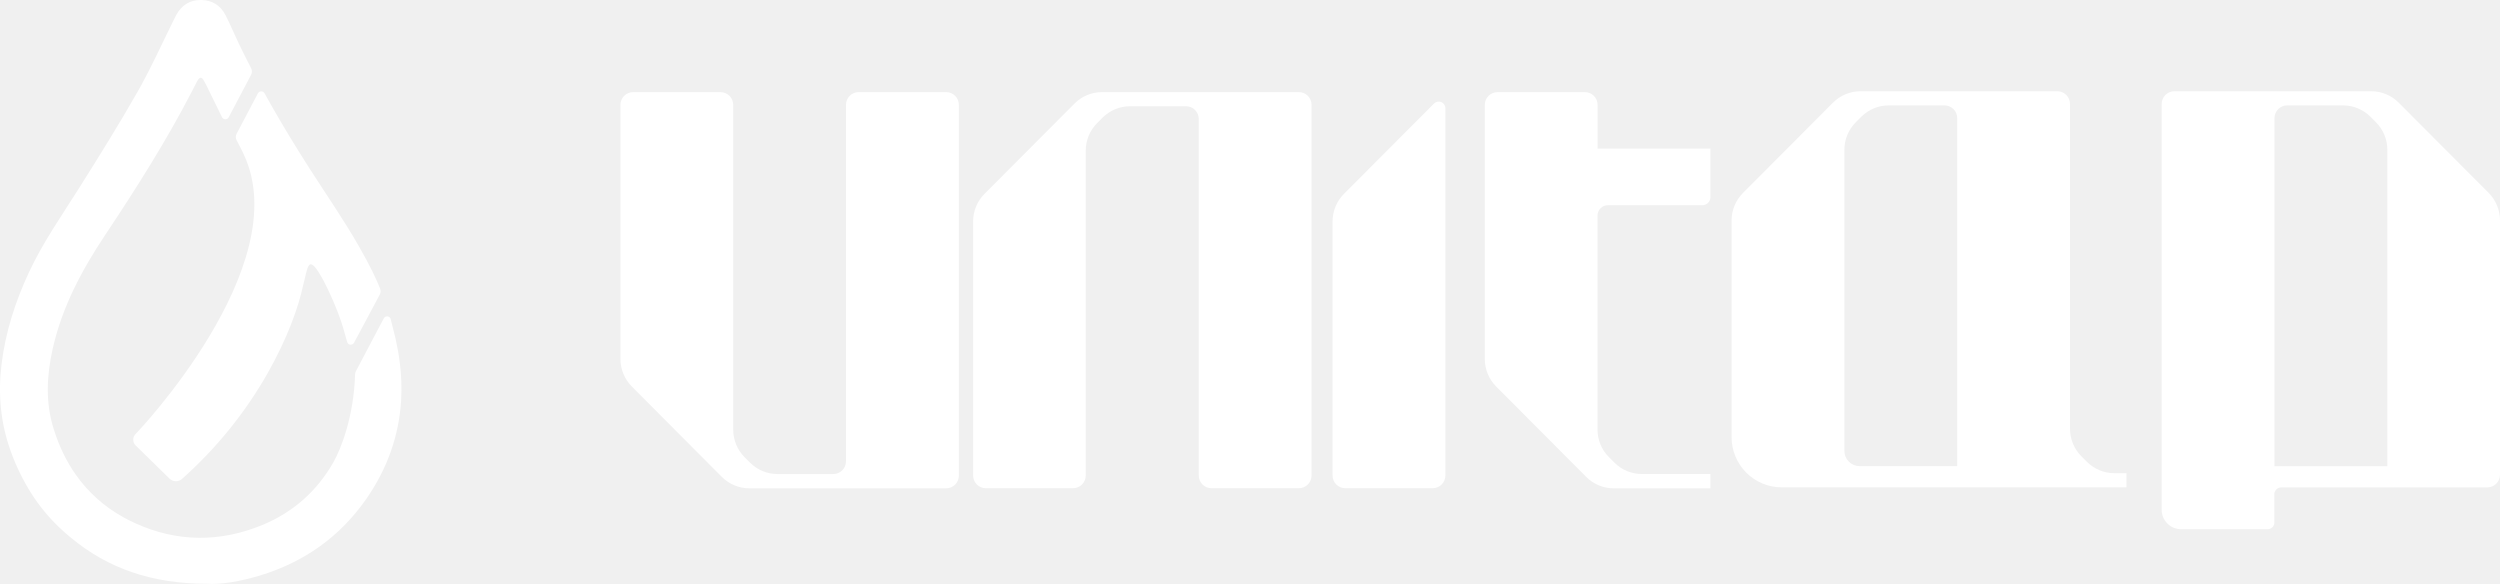
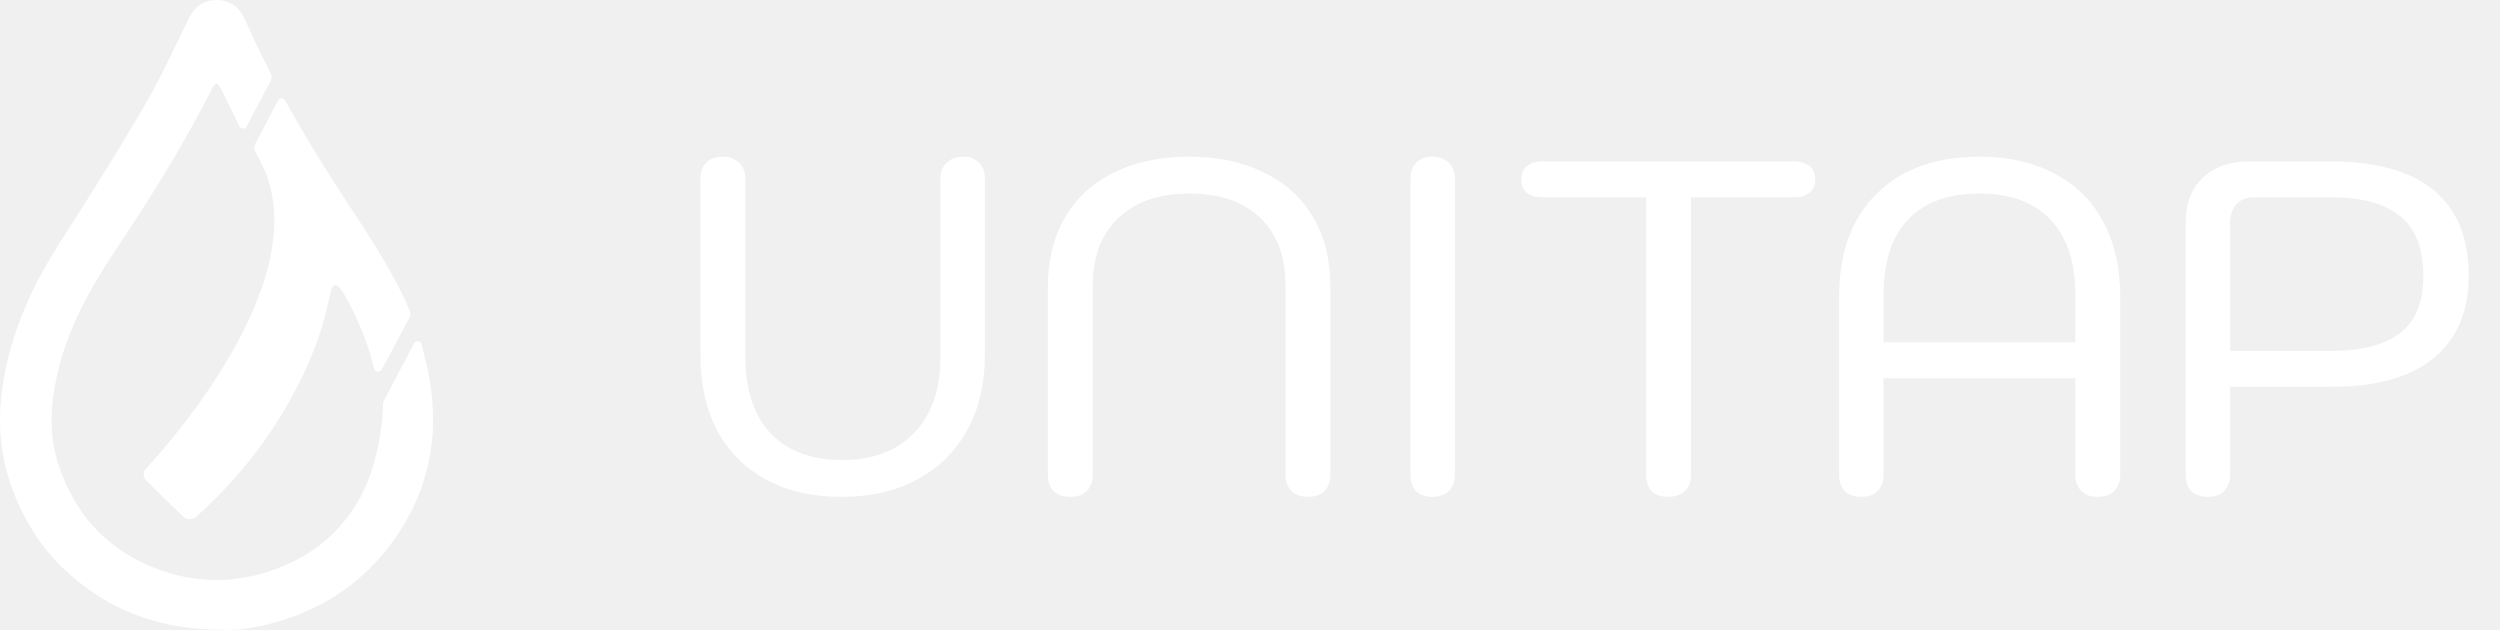
- <svg xmlns="http://www.w3.org/2000/svg" width="137" height="32" viewBox="0 0 137 32" fill="none">
-   <path fill-rule="evenodd" clip-rule="evenodd" d="M131.449 5.626L136.382 10.575C136.579 10.774 136.735 11.011 136.841 11.271C136.947 11.531 137.001 11.809 137 12.09V26.012C137 26.197 136.927 26.374 136.797 26.505C136.667 26.635 136.49 26.709 136.306 26.709H125.017C124.926 26.709 124.838 26.741 124.768 26.799C124.699 26.858 124.652 26.939 124.635 27.028V28.634C124.635 28.731 124.597 28.824 124.528 28.893C124.46 28.961 124.367 29 124.27 29H119.521C119.24 29 118.97 28.888 118.771 28.688C118.572 28.489 118.46 28.218 118.46 27.936V5.698C118.46 5.513 118.534 5.335 118.664 5.204C118.794 5.074 118.971 5 119.156 5H129.942C130.222 5 130.499 5.055 130.758 5.163C131.016 5.27 131.251 5.427 131.449 5.626ZM124.642 25.548H130.825L130.826 8.211C130.827 7.93 130.772 7.652 130.665 7.393C130.558 7.134 130.4 6.898 130.202 6.7L129.905 6.402C129.708 6.203 129.473 6.046 129.214 5.938C128.956 5.831 128.678 5.776 128.399 5.776H125.337C125.246 5.776 125.156 5.793 125.071 5.828C124.987 5.863 124.91 5.914 124.846 5.979C124.781 6.044 124.73 6.121 124.695 6.205C124.66 6.29 124.642 6.38 124.642 6.472V25.548Z" fill="white" />
-   <path fill-rule="evenodd" clip-rule="evenodd" d="M114.359 25.305L114.062 25.007C113.864 24.808 113.707 24.573 113.599 24.313C113.492 24.054 113.437 23.776 113.436 23.495V5.698C113.436 5.513 113.363 5.336 113.233 5.205C113.103 5.074 112.927 5 112.743 5H101.955C101.675 5 101.398 5.055 101.139 5.163C100.881 5.27 100.646 5.427 100.448 5.626L95.514 10.575C95.317 10.774 95.159 11.009 95.052 11.269C94.945 11.528 94.89 11.806 94.89 12.087V23.954C94.89 24.684 95.18 25.384 95.694 25.9C96.209 26.416 96.906 26.706 97.634 26.706H116.53V25.93H115.867C115.587 25.931 115.31 25.876 115.051 25.768C114.792 25.661 114.557 25.503 114.359 25.305ZM107.255 25.543H101.906C101.685 25.543 101.473 25.456 101.317 25.299C101.16 25.143 101.072 24.93 101.072 24.709V8.211C101.072 7.93 101.127 7.652 101.235 7.393C101.342 7.133 101.499 6.898 101.698 6.7L101.994 6.402C102.192 6.203 102.427 6.045 102.686 5.938C102.944 5.831 103.221 5.775 103.501 5.776H106.56C106.651 5.776 106.741 5.793 106.826 5.828C106.91 5.863 106.987 5.914 107.051 5.979C107.116 6.044 107.167 6.121 107.202 6.205C107.237 6.29 107.255 6.38 107.255 6.472V25.543Z" fill="white" />
-   <path d="M47.054 5.048H51.851C52.035 5.048 52.212 5.121 52.342 5.252C52.473 5.383 52.546 5.56 52.546 5.745V26.063C52.546 26.248 52.473 26.425 52.342 26.556C52.212 26.687 52.035 26.76 51.851 26.76H41.064C40.499 26.76 39.957 26.535 39.557 26.134L34.624 21.181C34.426 20.982 34.269 20.746 34.162 20.486C34.055 20.227 34 19.948 34 19.667V5.745C34 5.561 34.073 5.384 34.203 5.253C34.333 5.123 34.51 5.049 34.694 5.049H39.484C39.669 5.049 39.845 5.123 39.976 5.253C40.106 5.384 40.179 5.561 40.18 5.745V23.543C40.18 23.823 40.235 24.102 40.342 24.361C40.449 24.62 40.606 24.856 40.804 25.055L41.101 25.352C41.299 25.551 41.534 25.708 41.792 25.816C42.051 25.923 42.328 25.978 42.608 25.978H45.664C45.849 25.978 46.025 25.905 46.156 25.774C46.286 25.644 46.359 25.467 46.36 25.282V5.744C46.36 5.559 46.433 5.382 46.563 5.252C46.693 5.121 46.87 5.048 47.054 5.048Z" fill="white" />
-   <path d="M60.392 5.048H71.171C71.263 5.047 71.355 5.064 71.44 5.099C71.525 5.133 71.602 5.185 71.668 5.25C71.733 5.314 71.785 5.392 71.82 5.477C71.855 5.562 71.873 5.653 71.873 5.746V26.056C71.873 26.241 71.8 26.418 71.67 26.549C71.54 26.68 71.364 26.754 71.179 26.754H66.386C66.201 26.754 66.025 26.68 65.895 26.549C65.765 26.418 65.692 26.241 65.692 26.056V6.52C65.692 6.335 65.618 6.157 65.488 6.026C65.358 5.896 65.181 5.822 64.996 5.822H61.927C61.361 5.823 60.819 6.048 60.419 6.448L60.122 6.746C59.722 7.148 59.498 7.692 59.498 8.259V26.056C59.498 26.241 59.425 26.418 59.294 26.549C59.164 26.68 58.988 26.754 58.804 26.754H54.021C53.837 26.754 53.66 26.68 53.53 26.549C53.4 26.418 53.327 26.241 53.327 26.056V12.135C53.327 11.854 53.382 11.576 53.489 11.316C53.596 11.057 53.753 10.822 53.951 10.623L58.885 5.674C59.083 5.475 59.317 5.318 59.576 5.21C59.834 5.103 60.112 5.048 60.392 5.048Z" fill="white" />
-   <path d="M78.584 5.674L73.65 10.623C73.452 10.821 73.295 11.057 73.187 11.316C73.08 11.576 73.025 11.854 73.024 12.134V26.056C73.024 26.241 73.098 26.419 73.228 26.55C73.359 26.68 73.535 26.754 73.72 26.754H78.512C78.697 26.754 78.873 26.68 79.004 26.55C79.134 26.419 79.207 26.241 79.207 26.056V5.933C79.208 5.861 79.186 5.79 79.146 5.729C79.106 5.669 79.049 5.622 78.982 5.594C78.915 5.566 78.842 5.559 78.771 5.573C78.7 5.587 78.635 5.622 78.584 5.674Z" fill="white" />
-   <path d="M87.345 5.253C87.475 5.384 87.548 5.561 87.548 5.746V8.144H93.731V10.805C93.731 10.922 93.685 11.034 93.602 11.117C93.52 11.199 93.408 11.246 93.291 11.246H88.112C87.961 11.246 87.816 11.306 87.71 11.413C87.603 11.52 87.543 11.665 87.543 11.816V23.54C87.543 23.82 87.599 24.099 87.706 24.358C87.813 24.617 87.971 24.853 88.169 25.051L88.466 25.349C88.663 25.548 88.898 25.706 89.157 25.813C89.415 25.92 89.693 25.976 89.973 25.975H93.731V26.761H88.431C87.866 26.76 87.324 26.535 86.924 26.134L81.99 21.181C81.793 20.982 81.635 20.746 81.528 20.486C81.421 20.227 81.366 19.948 81.367 19.667V5.746C81.367 5.561 81.44 5.384 81.571 5.253C81.701 5.123 81.878 5.049 82.062 5.049H86.854C87.038 5.049 87.215 5.123 87.345 5.253Z" fill="white" />
-   <path d="M20.812 16.142C20.838 16.094 20.854 16.04 20.857 15.986C20.861 15.931 20.853 15.876 20.834 15.825C20.627 15.305 20.309 14.615 19.66 13.482C18.831 12.034 17.876 10.659 16.976 9.253C16.25 8.119 15.55 6.972 14.885 5.805C14.754 5.575 14.624 5.343 14.496 5.111C14.479 5.079 14.452 5.052 14.42 5.033C14.388 5.015 14.352 5.005 14.314 5.005C14.277 5.006 14.241 5.016 14.209 5.035C14.177 5.054 14.152 5.081 14.134 5.114L12.968 7.327C12.937 7.386 12.921 7.452 12.923 7.518C12.924 7.585 12.943 7.65 12.976 7.708C12.983 7.721 12.991 7.733 12.998 7.746C13.191 8.108 13.325 8.378 13.369 8.487C16.213 14.58 7.492 23.727 7.458 23.755C7.411 23.796 7.372 23.846 7.345 23.901C7.318 23.957 7.303 24.018 7.301 24.08C7.299 24.142 7.31 24.203 7.333 24.261C7.356 24.318 7.391 24.37 7.436 24.414L9.291 26.23C9.378 26.315 9.494 26.365 9.617 26.371C9.74 26.377 9.861 26.337 9.956 26.26C11.843 24.586 13.436 22.62 14.672 20.441C15.747 18.546 16.358 16.823 16.607 15.655V15.651C16.885 14.666 16.839 13.729 17.742 15.402C17.859 15.628 17.971 15.856 18.077 16.088L18.08 16.093L18.093 16.122C18.222 16.404 18.344 16.689 18.457 16.976C18.473 17.016 18.488 17.054 18.503 17.093C18.538 17.187 18.574 17.28 18.608 17.373C18.608 17.373 18.661 17.521 18.713 17.674C18.765 17.827 18.881 18.213 19.023 18.74C19.033 18.779 19.056 18.814 19.087 18.84C19.118 18.867 19.157 18.883 19.198 18.888C19.239 18.892 19.281 18.884 19.317 18.865C19.353 18.846 19.383 18.816 19.402 18.78C19.789 18.048 20.259 17.196 20.812 16.142Z" fill="white" />
-   <path d="M21.907 19.865C21.853 19.425 21.775 18.989 21.677 18.554C21.667 18.508 21.523 17.933 21.411 17.489C21.401 17.449 21.379 17.414 21.348 17.387C21.317 17.36 21.278 17.343 21.236 17.338C21.195 17.333 21.153 17.341 21.116 17.36C21.08 17.379 21.05 17.409 21.031 17.445L19.504 20.341C19.476 20.395 19.461 20.453 19.459 20.514C19.391 22.794 18.7 24.585 18.258 25.355C17.358 26.921 16.062 28.073 14.379 28.769C12.048 29.729 9.702 29.716 7.404 28.67C7.185 28.57 6.973 28.463 6.769 28.35C5.725 27.777 4.83 26.977 4.152 26.012C3.635 25.278 3.236 24.445 2.946 23.524C2.483 22.055 2.556 20.583 2.891 19.099C3.405 16.815 4.487 14.79 5.78 12.852C7.471 10.315 9.1 7.744 10.501 5.041C10.593 4.864 10.684 4.686 10.774 4.507L10.784 4.486C10.804 4.445 10.828 4.405 10.855 4.366C10.952 4.23 11.048 4.226 11.138 4.364C11.202 4.467 11.26 4.573 11.312 4.681C11.359 4.773 11.716 5.502 12.165 6.421C12.181 6.456 12.207 6.484 12.239 6.505C12.271 6.525 12.309 6.537 12.347 6.537C12.386 6.538 12.424 6.528 12.456 6.508C12.489 6.489 12.516 6.461 12.533 6.427L13.76 4.1C13.789 4.044 13.804 3.981 13.804 3.918C13.804 3.855 13.789 3.792 13.76 3.736C13.529 3.289 13.304 2.839 13.085 2.386C12.84 1.874 12.622 1.345 12.364 0.84C12.094 0.31 11.646 0.01 11.027 0C10.409 -0.009 9.965 0.28 9.669 0.8C9.613 0.899 9.566 1.003 9.515 1.105C9.181 1.776 8.861 2.456 8.531 3.13C8.286 3.629 8.037 4.126 7.771 4.614C7.701 4.742 7.631 4.869 7.559 4.995C6.546 6.776 5.46 8.519 4.367 10.255C3.403 11.786 2.359 13.267 1.591 14.914C0.84 16.522 0.304 18.188 0.087 19.939C-0.114 21.566 0.025 23.171 0.589 24.73C0.881 25.546 1.263 26.328 1.73 27.061C2.163 27.738 2.677 28.361 3.263 28.917C3.476 29.118 3.693 29.309 3.915 29.491C5.922 31.14 8.305 31.993 11.355 31.991C12.078 32.043 13.16 31.864 14.212 31.548C16.661 30.812 18.627 29.416 20.075 27.337C21.207 25.71 21.861 23.911 21.982 21.944C22.021 21.25 21.997 20.555 21.907 19.865V19.865Z" fill="white" />
+ <svg xmlns="http://www.w3.org/2000/svg" width="127" height="32" viewBox="0 0 127 32" fill="none">
+   <path d="M42.736 25.24C41.28 25.24 40.016 24.952 38.944 24.376C37.872 23.8 37.04 22.976 36.448 21.904C35.872 20.816 35.584 19.528 35.584 18.04V9.088C35.584 8.736 35.68 8.464 35.872 8.272C36.08 8.064 36.36 7.96 36.712 7.96C37.064 7.96 37.344 8.064 37.552 8.272C37.76 8.464 37.864 8.736 37.864 9.088V18.112C37.864 19.792 38.288 21.088 39.136 22C40 22.912 41.216 23.368 42.784 23.368C44.352 23.368 45.576 22.904 46.456 21.976C47.336 21.048 47.776 19.76 47.776 18.112V9.088C47.776 8.736 47.88 8.464 48.088 8.272C48.296 8.064 48.576 7.96 48.928 7.96C49.28 7.96 49.552 8.064 49.744 8.272C49.936 8.464 50.032 8.736 50.032 9.088V18.04C50.032 19.48 49.736 20.744 49.144 21.832C48.552 22.92 47.704 23.76 46.6 24.352C45.512 24.944 44.224 25.24 42.736 25.24ZM54.36 25.24C54.008 25.24 53.728 25.144 53.52 24.952C53.328 24.744 53.232 24.464 53.232 24.112V14.584C53.232 13.224 53.52 12.048 54.096 11.056C54.672 10.064 55.496 9.304 56.568 8.776C57.656 8.232 58.936 7.96 60.408 7.96C61.88 7.96 63.152 8.232 64.224 8.776C65.312 9.304 66.144 10.064 66.72 11.056C67.296 12.048 67.584 13.224 67.584 14.584V24.112C67.584 24.464 67.48 24.744 67.272 24.952C67.08 25.144 66.808 25.24 66.456 25.24C66.104 25.24 65.824 25.144 65.616 24.952C65.408 24.744 65.304 24.464 65.304 24.112V14.512C65.304 13.024 64.872 11.872 64.008 11.056C63.16 10.24 61.96 9.832 60.408 9.832C58.872 9.832 57.672 10.248 56.808 11.08C55.944 11.896 55.512 13.04 55.512 14.512V24.112C55.512 24.464 55.408 24.744 55.2 24.952C54.992 25.144 54.712 25.24 54.36 25.24ZM72.756 25.24C72.42 25.24 72.148 25.144 71.94 24.952C71.748 24.744 71.652 24.464 71.652 24.112V9.088C71.652 8.736 71.748 8.464 71.94 8.272C72.148 8.064 72.42 7.96 72.756 7.96C73.108 7.96 73.388 8.064 73.596 8.272C73.804 8.464 73.908 8.736 73.908 9.088V24.112C73.908 24.464 73.804 24.744 73.596 24.952C73.388 25.144 73.108 25.24 72.756 25.24ZM84.727 25.24C84.375 25.24 84.103 25.144 83.911 24.952C83.719 24.744 83.623 24.464 83.623 24.112V10.024H78.415C78.063 10.024 77.783 9.952 77.575 9.808C77.383 9.648 77.287 9.424 77.287 9.136C77.287 8.512 77.663 8.2 78.415 8.2H91.111C91.463 8.2 91.735 8.28 91.927 8.44C92.119 8.6 92.215 8.832 92.215 9.136C92.215 9.408 92.119 9.624 91.927 9.784C91.735 9.944 91.463 10.024 91.111 10.024H85.903V24.112C85.903 24.464 85.799 24.744 85.591 24.952C85.383 25.144 85.095 25.24 84.727 25.24ZM94.556 25.24C94.204 25.24 93.924 25.144 93.716 24.952C93.524 24.744 93.428 24.464 93.428 24.112V15.064C93.428 12.84 94.06 11.104 95.324 9.856C96.588 8.592 98.332 7.96 100.556 7.96C102.028 7.96 103.3 8.248 104.372 8.824C105.46 9.384 106.284 10.2 106.844 11.272C107.42 12.344 107.708 13.608 107.708 15.064V24.112C107.708 24.464 107.604 24.744 107.396 24.952C107.188 25.144 106.908 25.24 106.556 25.24C106.22 25.24 105.948 25.144 105.74 24.952C105.532 24.744 105.428 24.464 105.428 24.112V19.216H95.684V24.112C95.684 24.464 95.58 24.744 95.372 24.952C95.18 25.144 94.908 25.24 94.556 25.24ZM105.428 17.392V14.992C105.428 13.328 105.012 12.056 104.18 11.176C103.348 10.28 102.14 9.832 100.556 9.832C98.972 9.832 97.764 10.272 96.932 11.152C96.1 12.016 95.684 13.296 95.684 14.992V17.392H105.428ZM112.161 25.24C111.809 25.24 111.529 25.144 111.321 24.952C111.129 24.744 111.033 24.464 111.033 24.112V11.296C111.033 10.336 111.321 9.584 111.897 9.04C112.473 8.48 113.273 8.2 114.297 8.2H118.353C120.689 8.2 122.449 8.688 123.633 9.664C124.817 10.64 125.409 12.088 125.409 14.008C125.409 15.832 124.809 17.232 123.609 18.208C122.425 19.168 120.713 19.648 118.473 19.648H113.289V24.112C113.289 24.464 113.185 24.744 112.977 24.952C112.785 25.144 112.513 25.24 112.161 25.24ZM118.473 17.824C119.961 17.824 121.105 17.528 121.905 16.936C122.705 16.328 123.105 15.352 123.105 14.008C123.105 12.616 122.713 11.608 121.929 10.984C121.145 10.344 119.993 10.024 118.473 10.024H114.489C114.121 10.024 113.825 10.144 113.601 10.384C113.393 10.624 113.289 10.944 113.289 11.344V17.824H118.473Z" fill="white" />
+   <path d="M12.975 7.708C12.983 7.72 12.987 7.732 12.995 7.744C13.091 7.924 13.175 8.083 13.237 8.209C13.3 8.336 13.345 8.43 13.366 8.483C16.212 14.579 7.491 23.726 7.458 23.755C7.354 23.844 7.299 23.967 7.299 24.093C7.299 24.199 7.337 24.305 7.412 24.391C7.42 24.399 7.424 24.407 7.433 24.415L9.287 26.23C9.466 26.405 9.754 26.422 9.954 26.259C11.841 24.582 13.433 22.617 14.671 20.439C15.745 18.543 16.358 16.822 16.604 15.652V15.648C16.883 14.661 16.837 13.723 17.737 15.399C17.854 15.627 17.966 15.856 18.07 16.084L18.075 16.088L18.087 16.117C18.216 16.398 18.337 16.683 18.45 16.973C18.466 17.014 18.479 17.05 18.496 17.087C18.533 17.181 18.566 17.275 18.6 17.369C18.6 17.369 18.654 17.515 18.704 17.67C18.754 17.825 18.871 18.209 19.012 18.735C19.041 18.841 19.154 18.906 19.262 18.877C19.316 18.861 19.366 18.824 19.391 18.775C19.779 18.041 20.25 17.193 20.8 16.137C20.854 16.039 20.862 15.925 20.821 15.819C20.612 15.297 20.296 14.608 19.646 13.474C18.816 12.026 17.862 10.652 16.962 9.245C16.237 8.111 15.537 6.966 14.87 5.795C14.741 5.567 14.612 5.334 14.483 5.102C14.429 5.004 14.304 4.967 14.208 5.02C14.17 5.037 14.141 5.069 14.125 5.106L12.958 7.32C12.904 7.447 12.908 7.59 12.975 7.708Z" fill="white" />
+   <path d="M21.908 19.864C21.854 19.424 21.775 18.987 21.679 18.551C21.671 18.506 21.525 17.931 21.412 17.486C21.387 17.376 21.275 17.311 21.166 17.34C21.108 17.356 21.062 17.393 21.033 17.442L19.508 20.337C19.479 20.39 19.466 20.451 19.462 20.508C19.396 22.788 18.704 24.578 18.262 25.349C17.362 26.915 16.066 28.069 14.383 28.762C12.054 29.724 9.704 29.708 7.408 28.664C7.187 28.562 6.974 28.456 6.77 28.342C5.729 27.771 4.833 26.968 4.154 26.005C3.637 25.271 3.237 24.439 2.945 23.518C2.483 22.05 2.558 20.578 2.891 19.093C3.403 16.81 4.487 14.787 5.779 12.846C7.47 10.309 9.099 7.736 10.499 5.036C10.591 4.861 10.683 4.682 10.77 4.502L10.779 4.482C10.8 4.441 10.825 4.4 10.85 4.36C10.945 4.225 11.041 4.221 11.133 4.355C11.195 4.457 11.254 4.563 11.308 4.674C11.354 4.763 11.712 5.493 12.162 6.415C12.212 6.517 12.333 6.558 12.433 6.513C12.475 6.496 12.508 6.464 12.529 6.423L13.754 4.094C13.812 3.98 13.812 3.846 13.754 3.727C13.525 3.283 13.3 2.83 13.079 2.378C12.841 1.876 12.62 1.346 12.362 0.84C12.091 0.31 11.645 0.008 11.024 0C10.408 -0.008 9.962 0.282 9.666 0.799C9.612 0.897 9.562 1.003 9.512 1.105C9.179 1.778 8.858 2.455 8.529 3.128C8.283 3.63 8.033 4.127 7.766 4.612C7.695 4.739 7.629 4.865 7.554 4.992C6.541 6.774 5.454 8.515 4.362 10.252C3.403 11.786 2.358 13.266 1.591 14.913C0.841 16.52 0.303 18.188 0.087 19.937C-0.113 21.564 0.024 23.171 0.587 24.729C0.878 25.545 1.262 26.328 1.728 27.062C2.162 27.739 2.674 28.363 3.262 28.917C3.474 29.117 3.691 29.309 3.912 29.492C5.92 31.14 8.304 31.992 11.354 31.992C12.079 32.041 13.158 31.866 14.212 31.547C16.662 30.813 18.629 29.415 20.075 27.339C21.208 25.712 21.862 23.913 21.983 21.944C22.021 21.25 21.996 20.557 21.908 19.864Z" fill="white" />
</svg>
